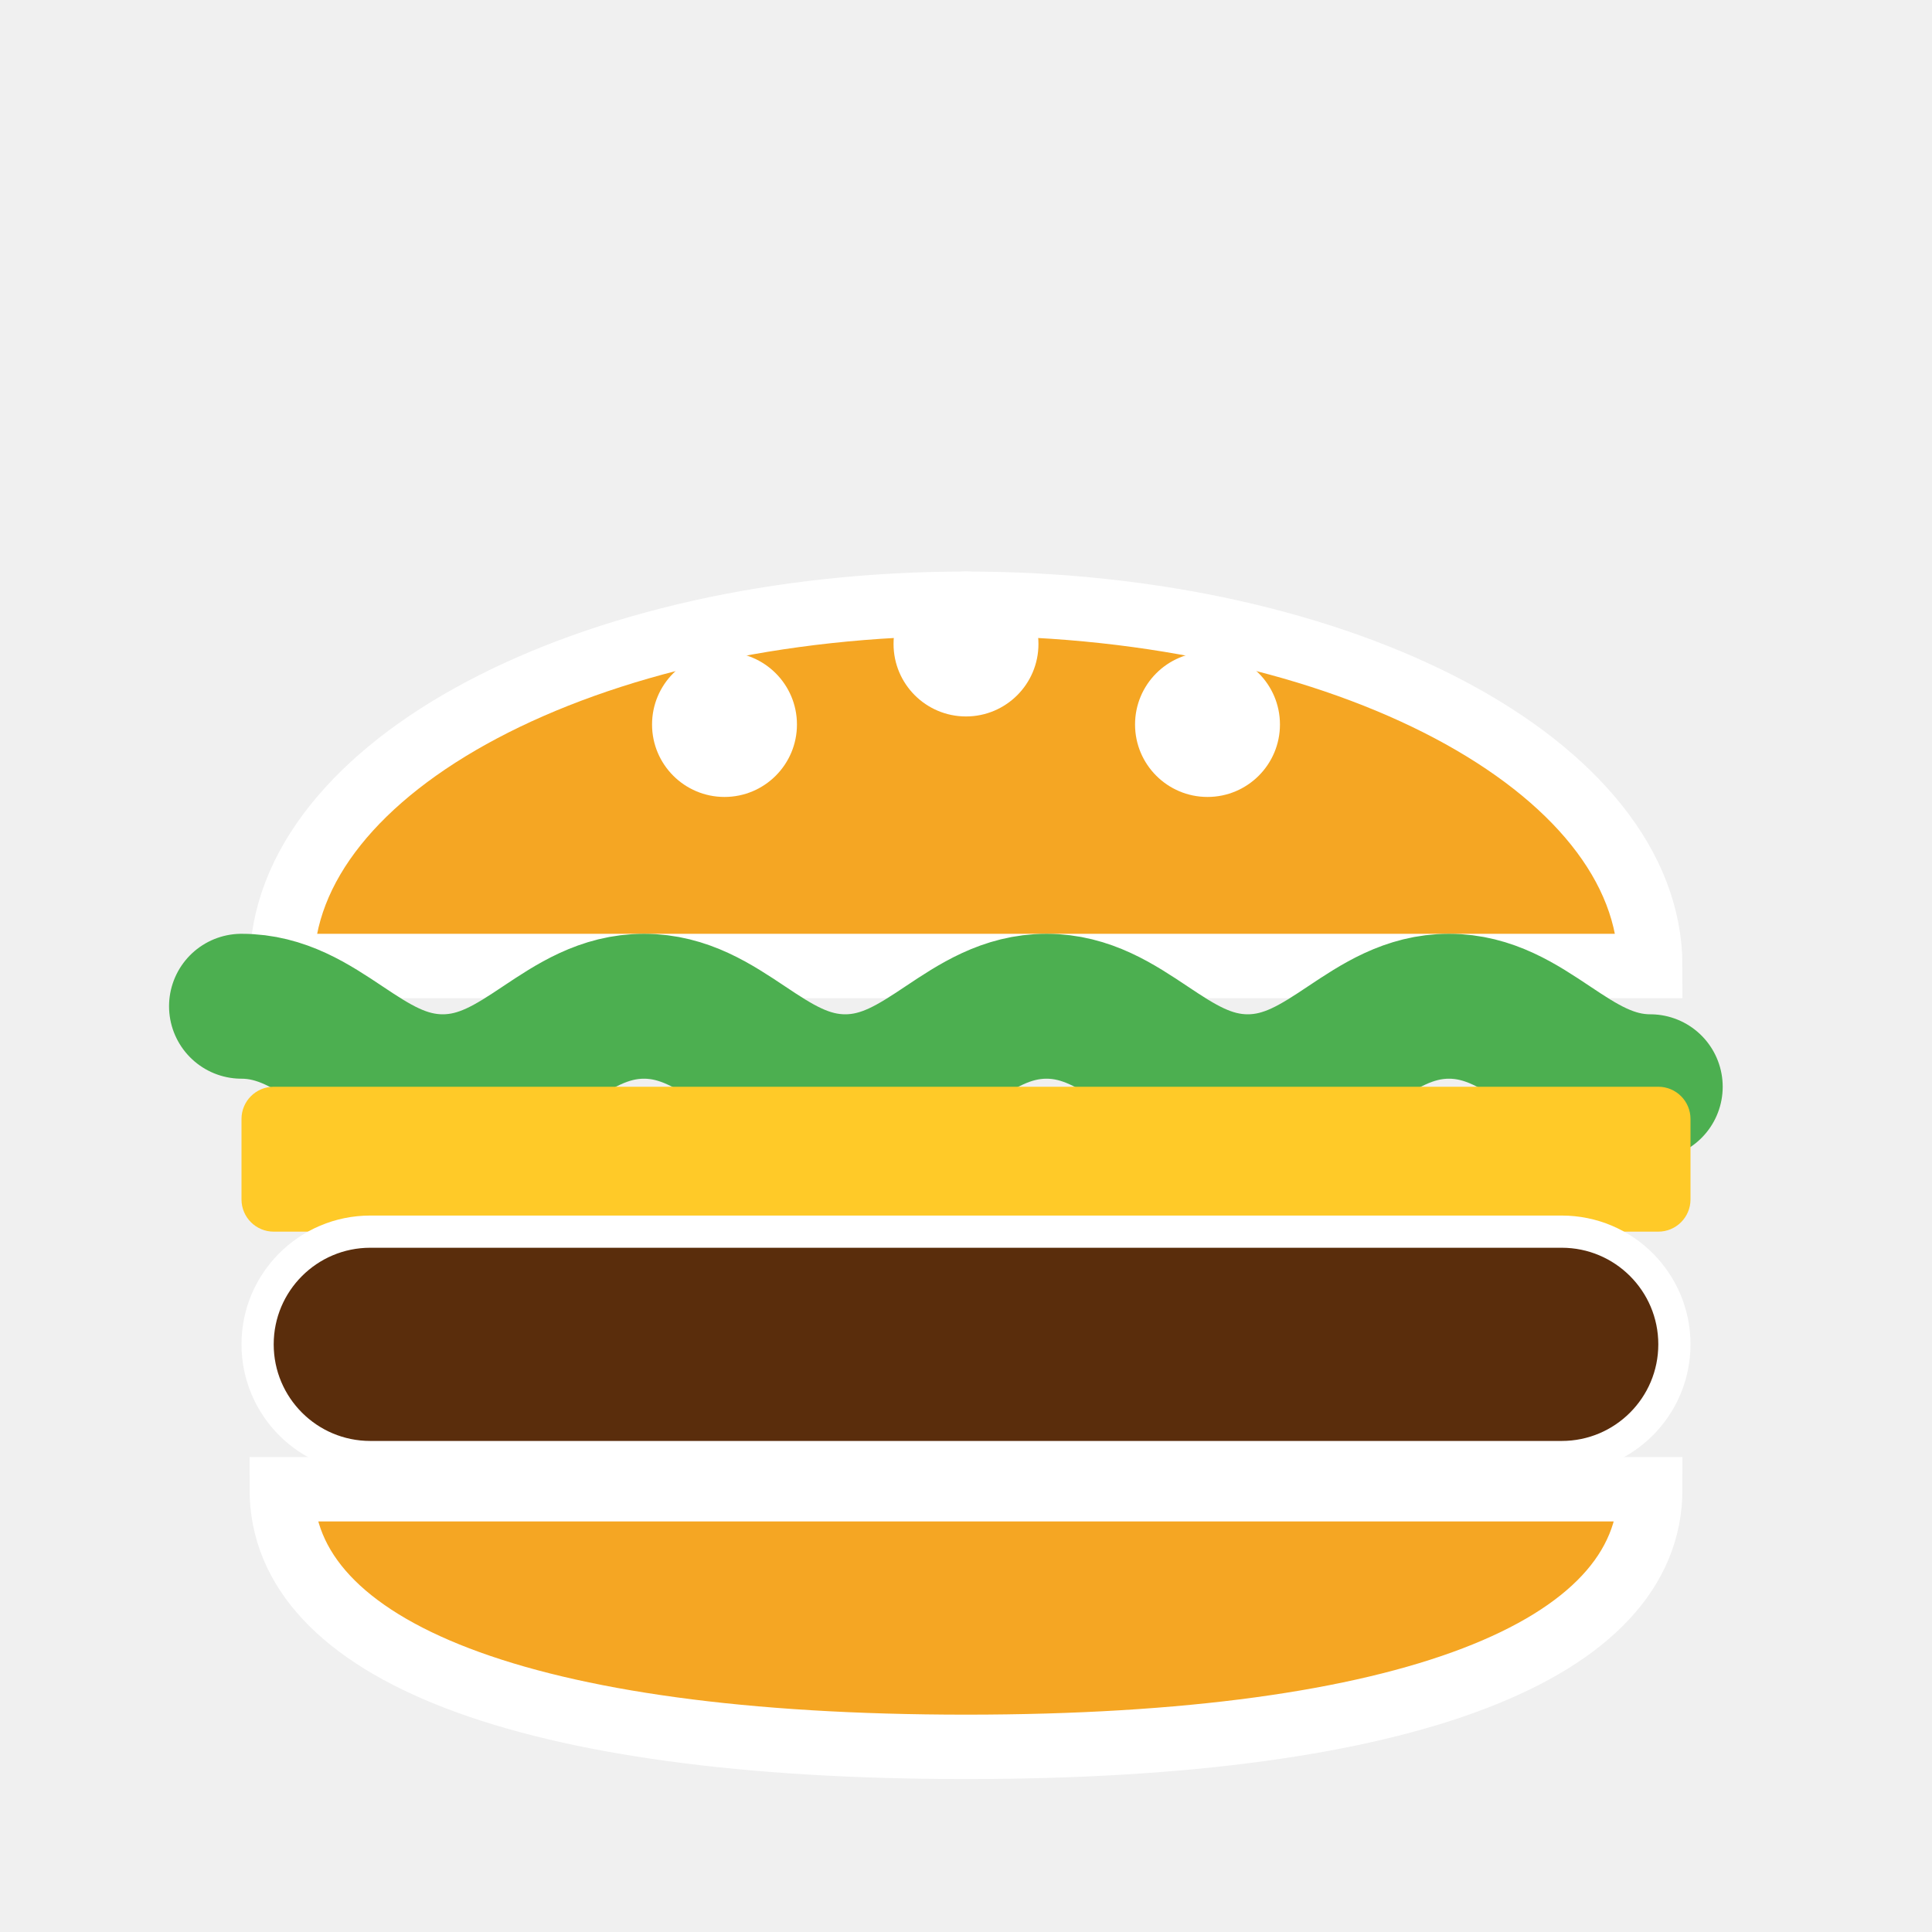
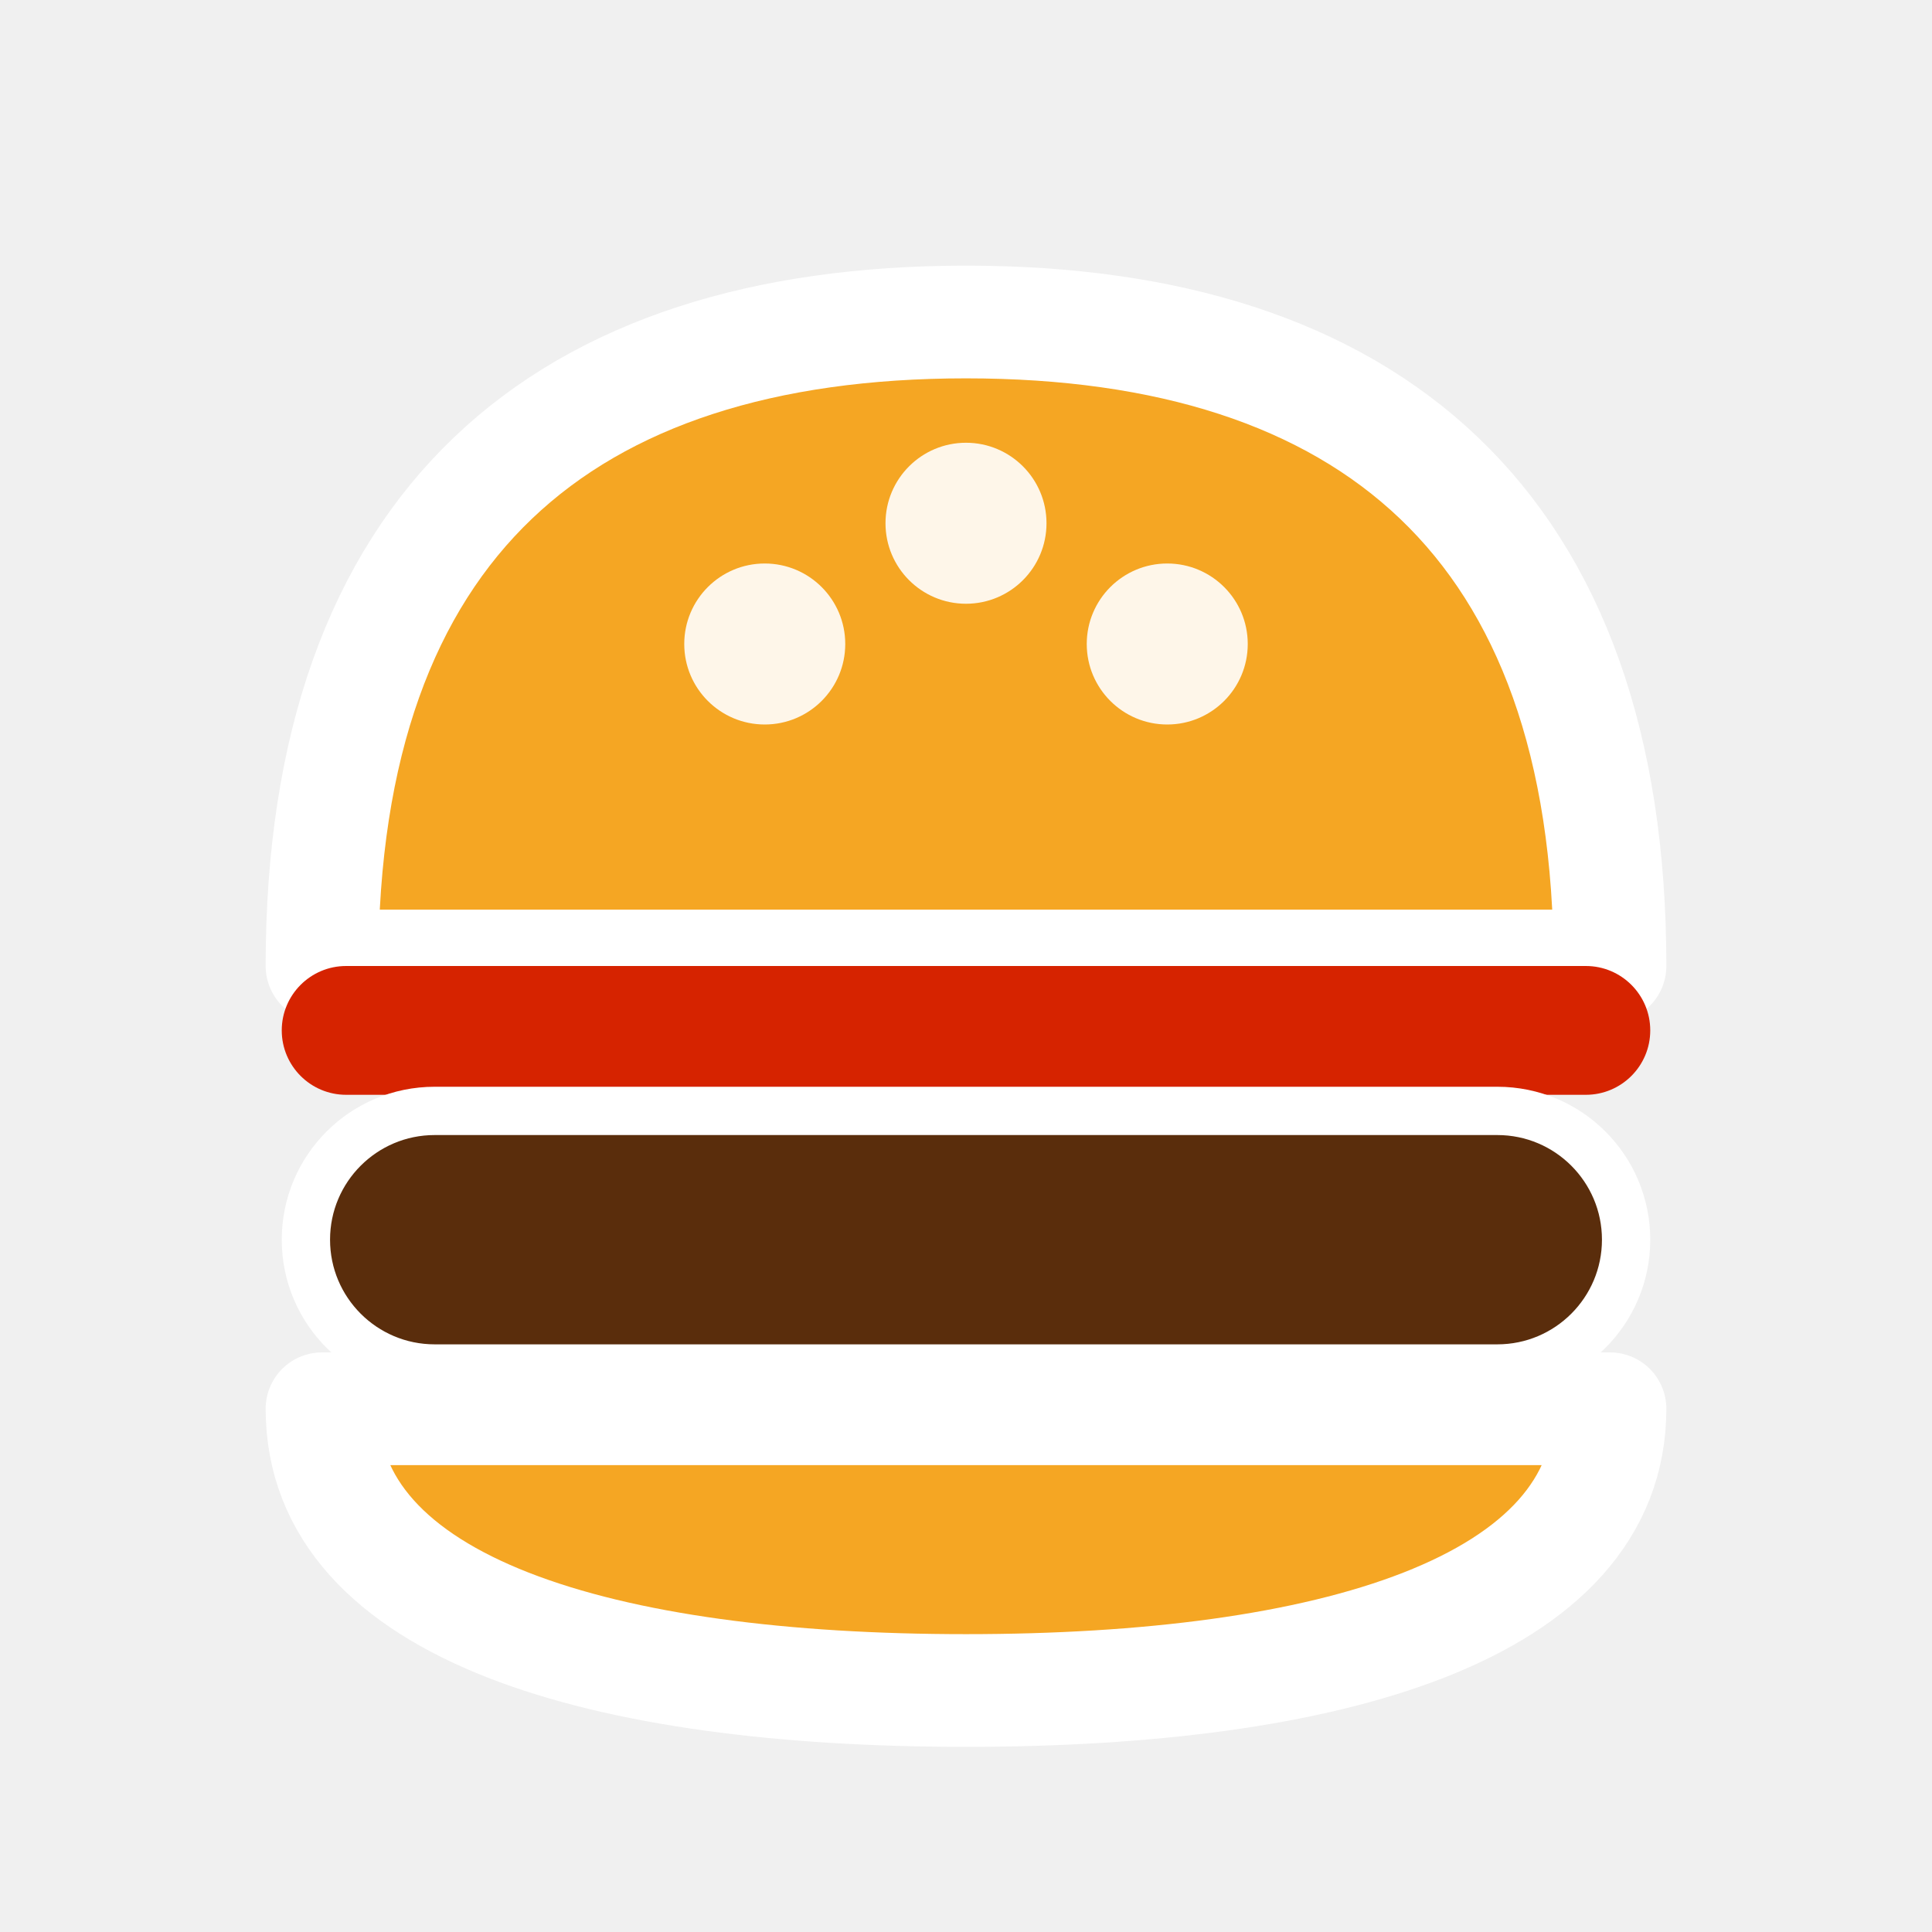
<svg xmlns="http://www.w3.org/2000/svg" width="24" height="24" viewBox="0 0 24 24">
-   <path d="M3.5 12a8.5 4.5 0 0 1 17 0Z" fill="#F5A623" stroke="#fff" stroke-width="0.8" />
-   <circle cx="9" cy="9" r="0.9" fill="#fff" />
-   <circle cx="12" cy="8" r="0.9" fill="#fff" />
-   <circle cx="15" cy="9" r="0.9" fill="#fff" />
-   <path d="M3 12.5c1 0 1.5 1 2.5 1s1.5-1 2.5-1 1.5 1 2.5 1 1.5-1 2.5-1 1.5 1 2.5 1 1.5-1 2.5-1 1.5 1 2.5 1" fill="none" stroke="#4CAF50" stroke-width="1.8" stroke-linecap="round" />
-   <rect x="3" y="13.5" width="18" height="1.8" rx="0.4" fill="#FFCA28" />
-   <rect x="3.2" y="15.3" width="17.6" height="2.8" rx="1.4" fill="#5A2D0C" stroke="#fff" stroke-width="0.4" />
-   <path d="M3.5 18.5h17c0 2-3 3.2-8.5 3.2S3.5 20.5 3.5 18.5Z" fill="#F5A623" stroke="#fff" stroke-width="0.8" />
+   <path d="M4 12h16v0H4Z" fill="none" />
+   <path d="M4 12C4 6.5 7 4 12 4s8 2.5 8 8Z" fill="#F5A623" stroke="#fff" stroke-width="1.4" stroke-linejoin="round" />
+   <circle cx="9.5" cy="8" r="1" fill="#fff" opacity="0.9" />
+   <circle cx="14.5" cy="8" r="1" fill="#fff" opacity="0.9" />
+   <circle cx="12" cy="6.5" r="1" fill="#fff" opacity="0.9" />
+   <rect x="3.5" y="12" width="17" height="1.6" rx="0.8" fill="#D62300" />
+   <rect x="3.8" y="13.8" width="16.4" height="3.2" rx="1.6" fill="#5A2D0C" stroke="#fff" stroke-width="0.6" />
+   <path d="M4 17.5h16c0 2.5-3.5 3.5-8 3.5s-8-1-8-3.5Z" fill="#F5A623" stroke="#fff" stroke-width="1.4" stroke-linejoin="round" />
</svg>
